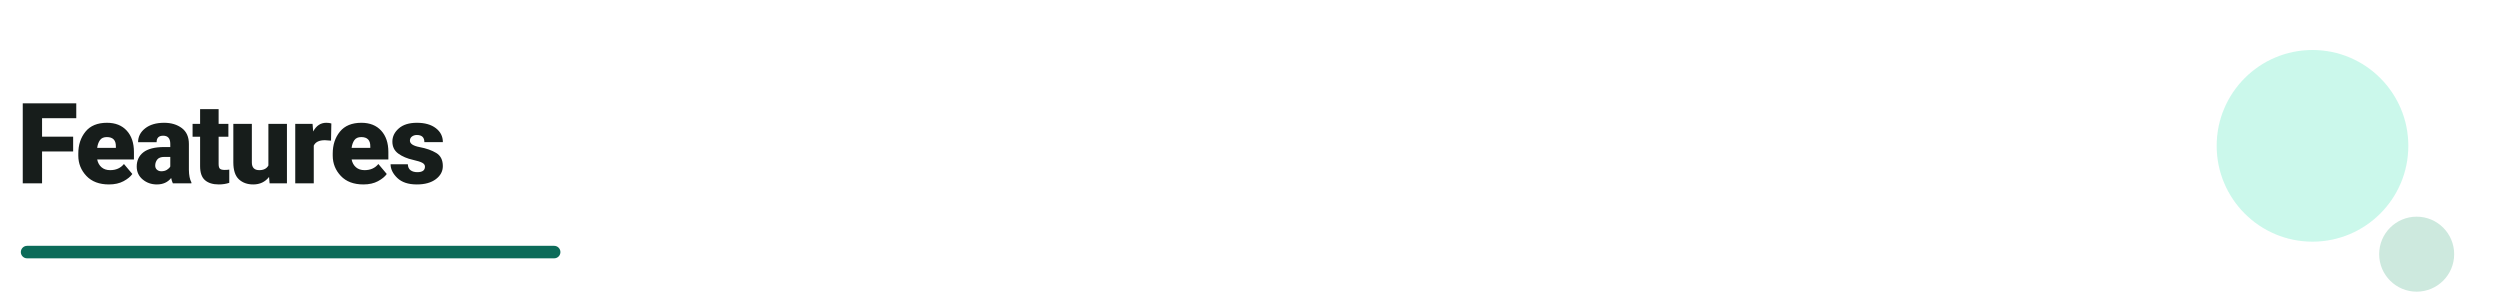
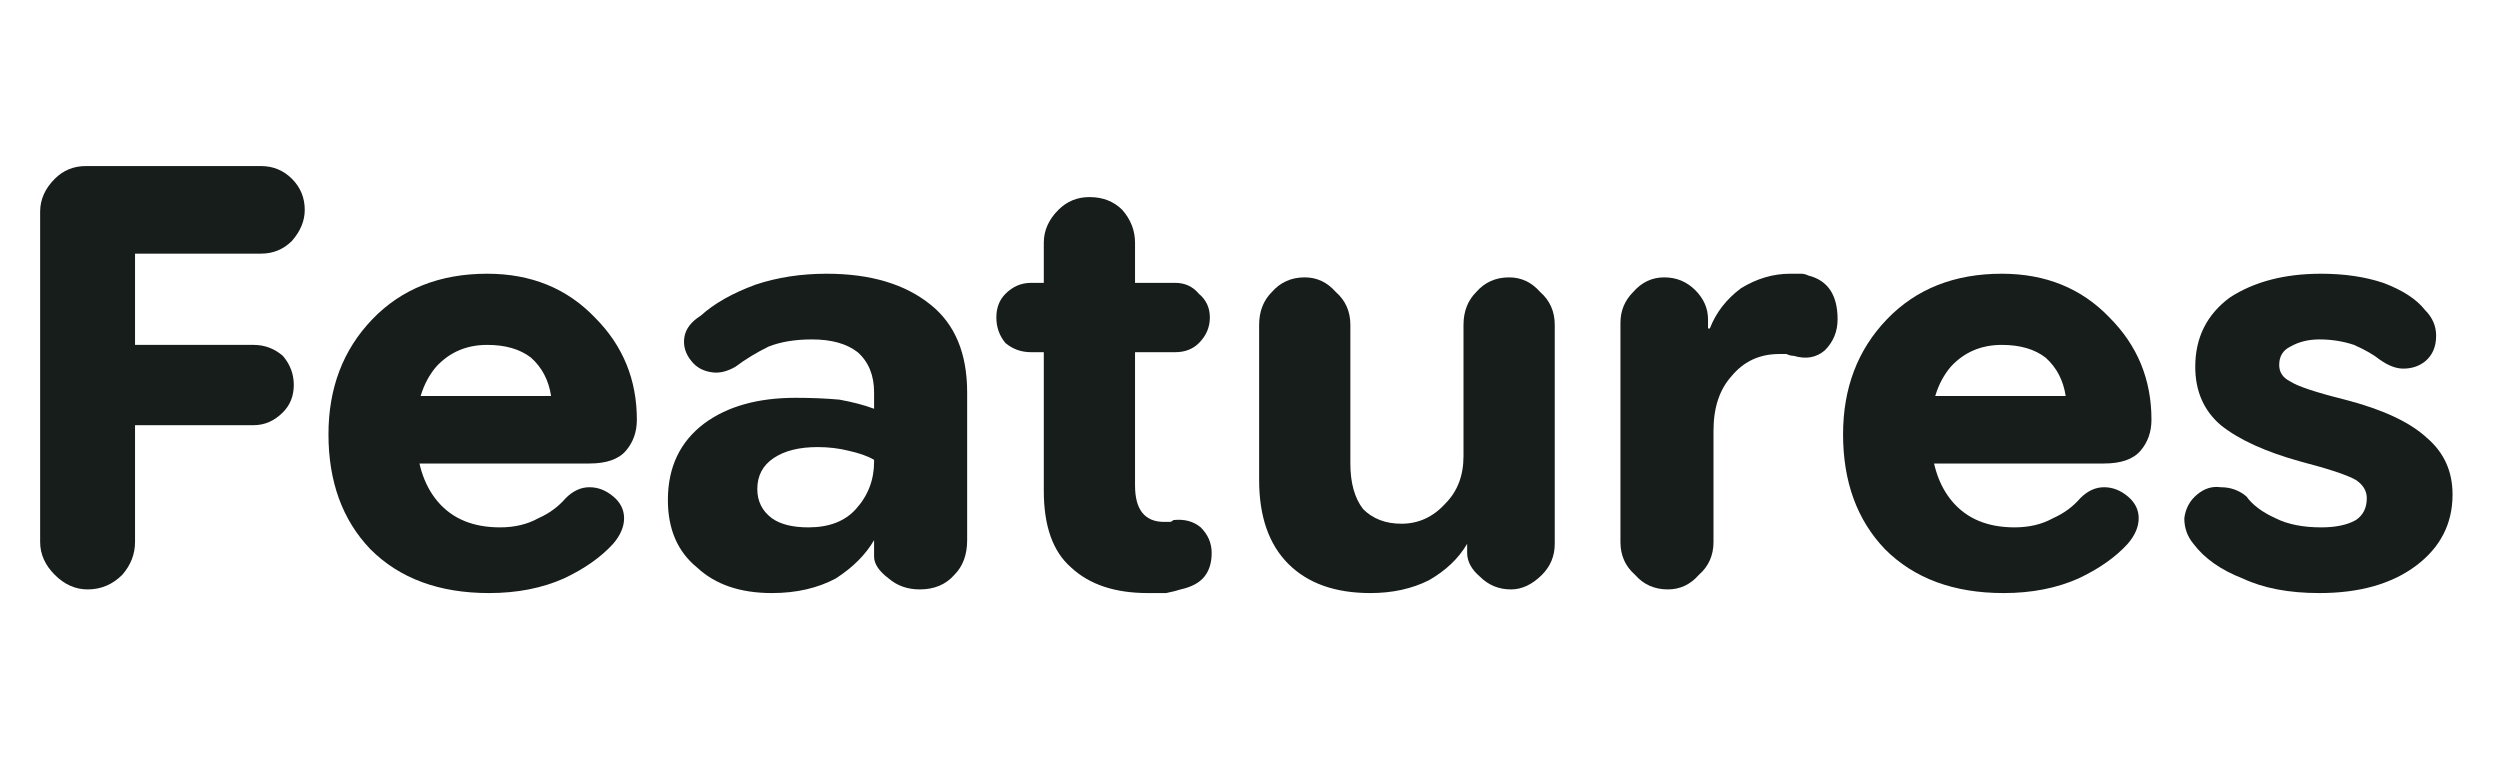
- <svg xmlns="http://www.w3.org/2000/svg" width="1200" height="140" viewBox="0 0 1200 140" role="img" aria-label="Features">
-   <circle cx="1110" cy="70" r="46" fill="#A1F2DB" opacity="0.55" />
-   <circle cx="1160" cy="122" r="18" fill="#CDE9DE" />
-   <text x="8" y="88" font-family="-apple-system,'Segoe UI',Roboto,Helvetica,Arial,sans-serif" font-size="54" font-weight="800" letter-spacing="-1" fill="#171D1B">Features</text>
-   <rect x="10" y="118" width="259" height="6" rx="3" fill="#0C6B59" />
+ <svg xmlns="http://www.w3.org/2000/svg" width="137" height="42" viewBox="0 0 137 42" role="img" aria-label="Features">
+   <defs>
+     <path id="g0" d="M4.8 0.3Q3.8 0.3 3 -0.5Q2.2 -1.3 2.2 -2.3L2.2 -20.4Q2.2 -21.4 3 -22.2Q3.7 -22.9 4.7 -22.9L14.3 -22.9Q15.3 -22.9 16 -22.2Q16.7 -21.5 16.7 -20.5L16.7 -20.5Q16.7 -19.6 16 -18.8Q15.3 -18.1 14.3 -18.1L7.4 -18.1L7.4 -2.3Q7.4 -1.3 6.7 -0.5Q5.9 0.3 4.8 0.3L4.8 0.3ZM5.2 -8.7L5.2 -13.1L13.9 -13.1Q14.8 -13.1 15.5 -12.5Q16.1 -11.8 16.1 -10.9L16.1 -10.9Q16.1 -10 15.5 -9.4Q14.8 -8.7 13.9 -8.7L5.2 -8.7Z" />
+     <path id="g1" d="M9.7 0.5Q5.6 0.5 3.2 -1.9Q0.9 -4.3 0.9 -8.2L0.9 -8.2Q0.9 -12 3.3 -14.5Q5.7 -17 9.6 -17Q13.2 -17 15.5 -14.6Q17.8 -12.3 17.8 -9Q17.8 -9 17.8 -9Q17.8 -9 17.8 -9Q17.8 -8 17.2 -7.3Q16.6 -6.6 15.2 -6.6L3.2 -6.6L3.2 -10.3L13.1 -10.3L13.1 -10.3Q12.9 -11.6 12 -12.4Q11.1 -13.1 9.6 -13.1Q7.9 -13.1 6.8 -11.9Q5.7 -10.6 5.7 -8.4L5.7 -8.4Q5.7 -5.9 6.9 -4.5Q8.1 -3.1 10.3 -3.1Q11.5 -3.1 12.4 -3.6Q13.3 -4 13.9 -4.7Q14.5 -5.3 15.2 -5.3Q15.9 -5.3 16.5 -4.8L16.5 -4.8Q17.1 -4.3 17.1 -3.6Q17.1 -2.9 16.5 -2.2Q15.5 -1.1 13.8 -0.3Q12 0.5 9.7 0.5Z" />
+     <path id="g2" d="M6.5 0.5Q3.9 0.5 2.4 -0.9Q0.8 -2.2 0.8 -4.6L0.8 -4.6Q0.8 -7.3 2.8 -8.8Q4.7 -10.2 7.8 -10.2Q9.1 -10.2 10.2 -10.1Q11.3 -9.9 12.1 -9.6L12.1 -10.5Q12.1 -11.9 11.2 -12.7Q10.3 -13.4 8.7 -13.4Q7.3 -13.4 6.3 -13Q5.3 -12.5 4.5 -11.9Q3.8 -11.5 3.2 -11.6Q2.5 -11.7 2.1 -12.2L2.1 -12.2Q1.6 -12.8 1.7 -13.5Q1.8 -14.2 2.6 -14.7Q3.7 -15.7 5.6 -16.4Q7.4 -17 9.5 -17Q13.1 -17 15.2 -15.3Q17.2 -13.7 17.2 -10.5L17.2 -2.4Q17.2 -1.2 16.5 -0.5Q15.8 0.3 14.6 0.3L14.6 0.3Q13.6 0.3 12.9 -0.3Q12.1 -0.9 12.1 -1.5L12.1 -3.5L13.1 -2.4L12.1 -2.4Q11.4 -1.2 10 -0.3Q8.5 0.5 6.5 0.5ZM8.5 -3.1Q10.2 -3.1 11.1 -4.1Q12.1 -5.2 12.1 -6.7L12.1 -6.8Q11.6 -7.1 10.7 -7.3Q9.9 -7.5 9 -7.5Q7.5 -7.5 6.6 -6.9Q5.7 -6.3 5.7 -5.2L5.7 -5.2Q5.7 -4.2 6.5 -3.6Q7.2 -3.1 8.5 -3.1Z" />
+     <path id="g3" d="M8.7 0.5Q6 0.5 4.5 -0.9Q3 -2.2 3 -5.1L3 -18.7Q3 -19.7 3.8 -20.5Q4.5 -21.2 5.5 -21.2L5.5 -21.2Q6.6 -21.2 7.3 -20.5Q8 -19.7 8 -18.7L8 -5.4Q8 -4.4 8.4 -3.9Q8.8 -3.4 9.6 -3.4Q9.8 -3.4 9.9 -3.4Q10 -3.4 10.1 -3.5Q11 -3.6 11.6 -3.1Q12.2 -2.5 12.2 -1.7L12.2 -1.7Q12.2 -0.9 11.8 -0.4Q11.4 0.1 10.5 0.3Q10.2 0.4 9.7 0.5Q9.2 0.5 8.7 0.5ZM2.3 -12.7Q1.5 -12.7 0.9 -13.2Q0.4 -13.8 0.4 -14.6L0.4 -14.6Q0.4 -15.4 0.9 -15.9Q1.5 -16.5 2.3 -16.5L10.2 -16.5Q11 -16.5 11.5 -15.9Q12.1 -15.4 12.1 -14.6L12.1 -14.6Q12.1 -13.8 11.5 -13.2Q11 -12.7 10.2 -12.7L2.3 -12.7Z" />
+     <path id="g4" d="M7.8 0.5Q4.9 0.5 3.3 -1.1Q1.7 -2.7 1.7 -5.7L1.7 -14.2Q1.7 -15.3 2.4 -16Q3.1 -16.8 4.2 -16.8L4.2 -16.8Q5.2 -16.8 5.9 -16Q6.7 -15.3 6.7 -14.2L6.7 -6.6Q6.7 -5 7.4 -4.1Q8.2 -3.3 9.5 -3.3Q10.9 -3.3 11.9 -4.4Q12.9 -5.4 12.9 -7L12.9 -14.2Q12.9 -15.3 13.6 -16Q14.3 -16.8 15.4 -16.8L15.4 -16.8Q16.4 -16.8 17.1 -16Q17.9 -15.3 17.9 -14.2L17.9 -2.2Q17.9 -1.2 17.2 -0.5Q16.4 0.3 15.5 0.3L15.5 0.3Q14.5 0.3 13.8 -0.4Q13.1 -1 13.1 -1.7L13.1 -4.4L15.4 -2.2L13.1 -2.2Q12.4 -1 11 -0.2Q9.6 0.5 7.8 0.5Z" />
+     <path id="g5" d="M4.4 0.3Q3.3 0.3 2.6 -0.5Q1.8 -1.2 1.8 -2.3L1.8 -14.3Q1.8 -15.3 2.5 -16Q3.2 -16.8 4.2 -16.8L4.2 -16.8Q5.2 -16.8 5.9 -16.1Q6.6 -15.4 6.6 -14.5L6.6 -13.4L6.1 -14L6.7 -14Q7.2 -15.3 8.4 -16.2Q9.7 -17 11.1 -17Q11.4 -17 11.7 -17Q11.9 -17 12.1 -16.9Q12.9 -16.7 13.3 -16.1Q13.7 -15.5 13.7 -14.5L13.7 -14.5Q13.7 -13.5 13 -12.8Q12.3 -12.2 11.3 -12.5Q11.1 -12.5 10.9 -12.6Q10.7 -12.6 10.5 -12.6Q8.9 -12.6 7.9 -11.4Q6.9 -10.3 6.9 -8.4L6.9 -2.3Q6.9 -1.2 6.1 -0.5Q5.4 0.3 4.4 0.3L4.4 0.3Z" />
+     <path id="g6" d="M8.3 0.5Q5.8 0.5 4.1 -0.3Q2.3 -1 1.4 -2.2Q0.9 -2.8 0.9 -3.6Q1 -4.4 1.6 -4.9L1.6 -4.9Q2.2 -5.4 2.9 -5.3Q3.7 -5.3 4.3 -4.8Q4.8 -4.1 5.9 -3.6Q6.9 -3.1 8.4 -3.1Q9.6 -3.1 10.3 -3.5Q10.9 -3.9 10.9 -4.7L10.9 -4.7Q10.9 -5.3 10.3 -5.7Q9.6 -6.1 7.3 -6.7Q4.4 -7.5 2.9 -8.7Q1.5 -9.9 1.5 -11.9L1.5 -11.9Q1.5 -14.3 3.4 -15.7Q5.4 -17 8.4 -17Q10.3 -17 11.8 -16.5Q13.4 -15.9 14.1 -15Q14.7 -14.4 14.7 -13.6Q14.7 -12.7 14.1 -12.2L14.1 -12.2Q13.6 -11.8 12.9 -11.8Q12.3 -11.8 11.6 -12.3Q11.1 -12.7 10.2 -13.1Q9.3 -13.4 8.3 -13.4Q7.4 -13.4 6.7 -13Q6.1 -12.7 6.1 -12L6.1 -12Q6.1 -11.4 6.7 -11.1Q7.3 -10.7 9.7 -10.1Q12.8 -9.3 14.2 -8Q15.6 -6.8 15.6 -4.9L15.6 -4.9Q15.6 -2.5 13.6 -1Q11.6 0.5 8.3 0.5Z" />
+   </defs>
+   <g fill="#171D1B">
+     <use href="#g0" x="0" y="32" />
+     <use href="#g1" x="17.1" y="32" />
+     <use href="#g2" x="35.8" y="32" />
+     <use href="#g3" x="54.2" y="32" />
+     <use href="#g4" x="67.3" y="32" />
+     <use href="#g5" x="87" y="32" />
+     <use href="#g1" x="100.1" y="32" />
+     <use href="#g6" x="118.8" y="32" />
+   </g>
</svg>
